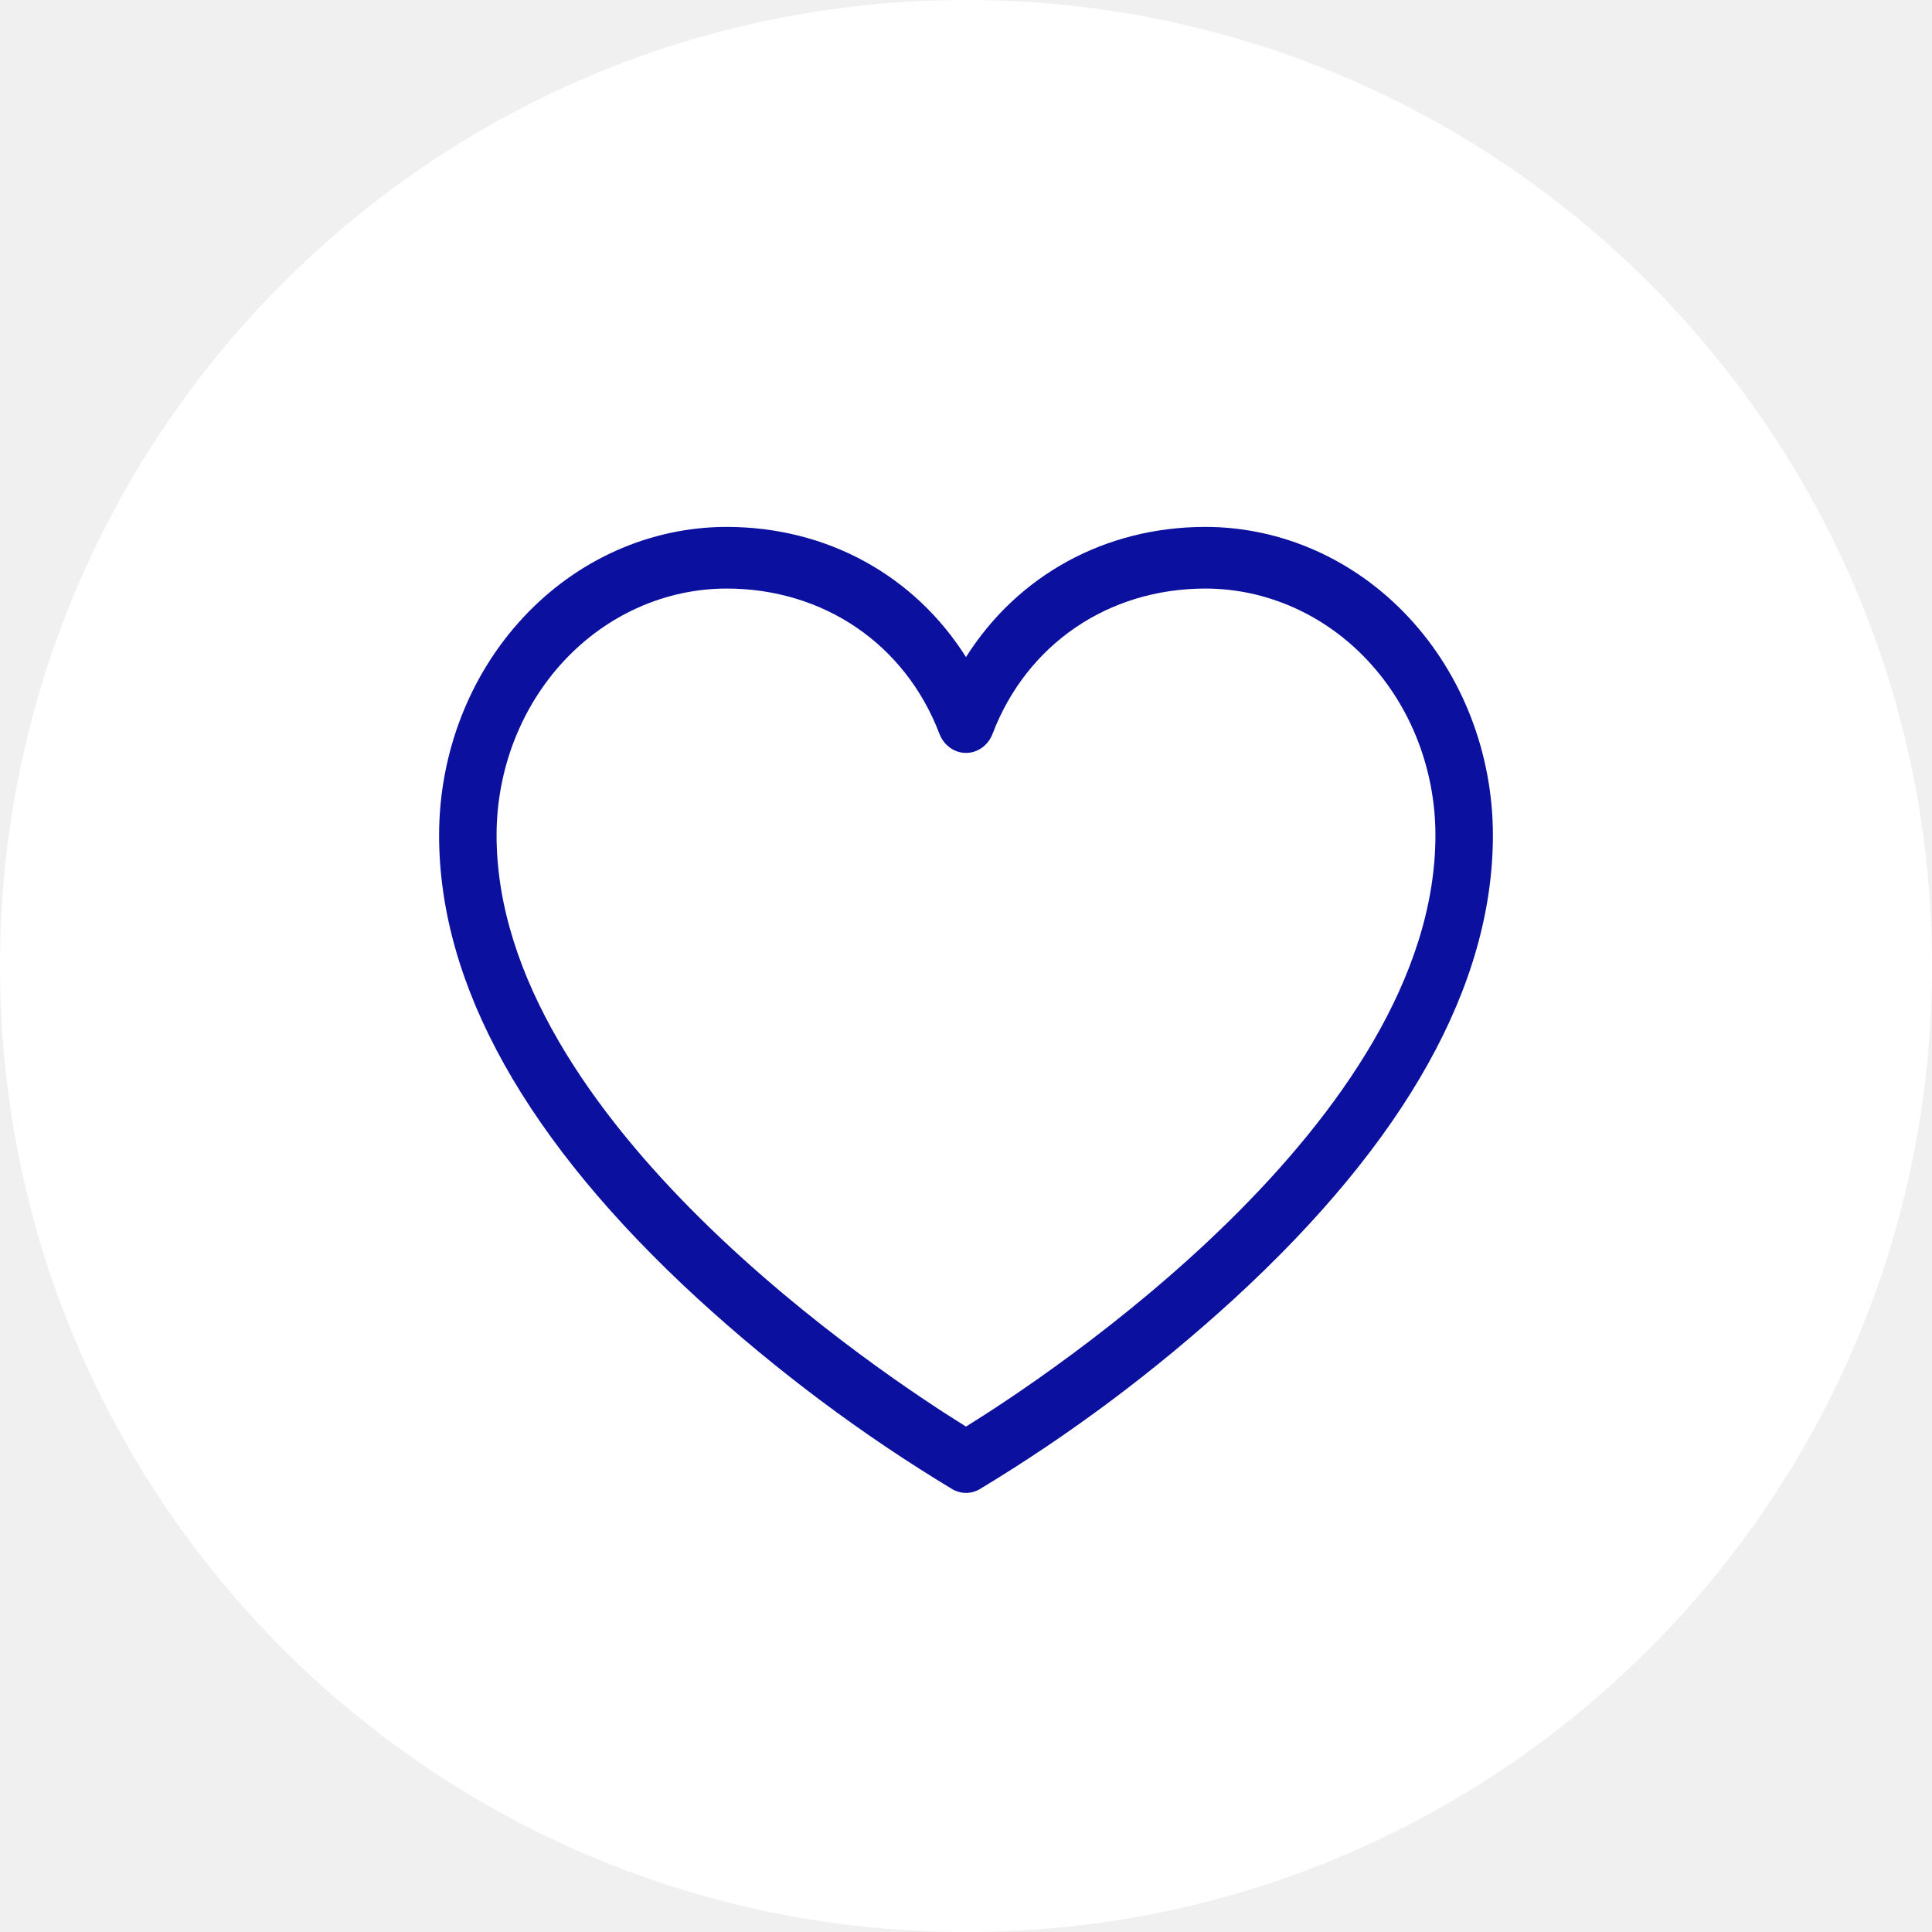
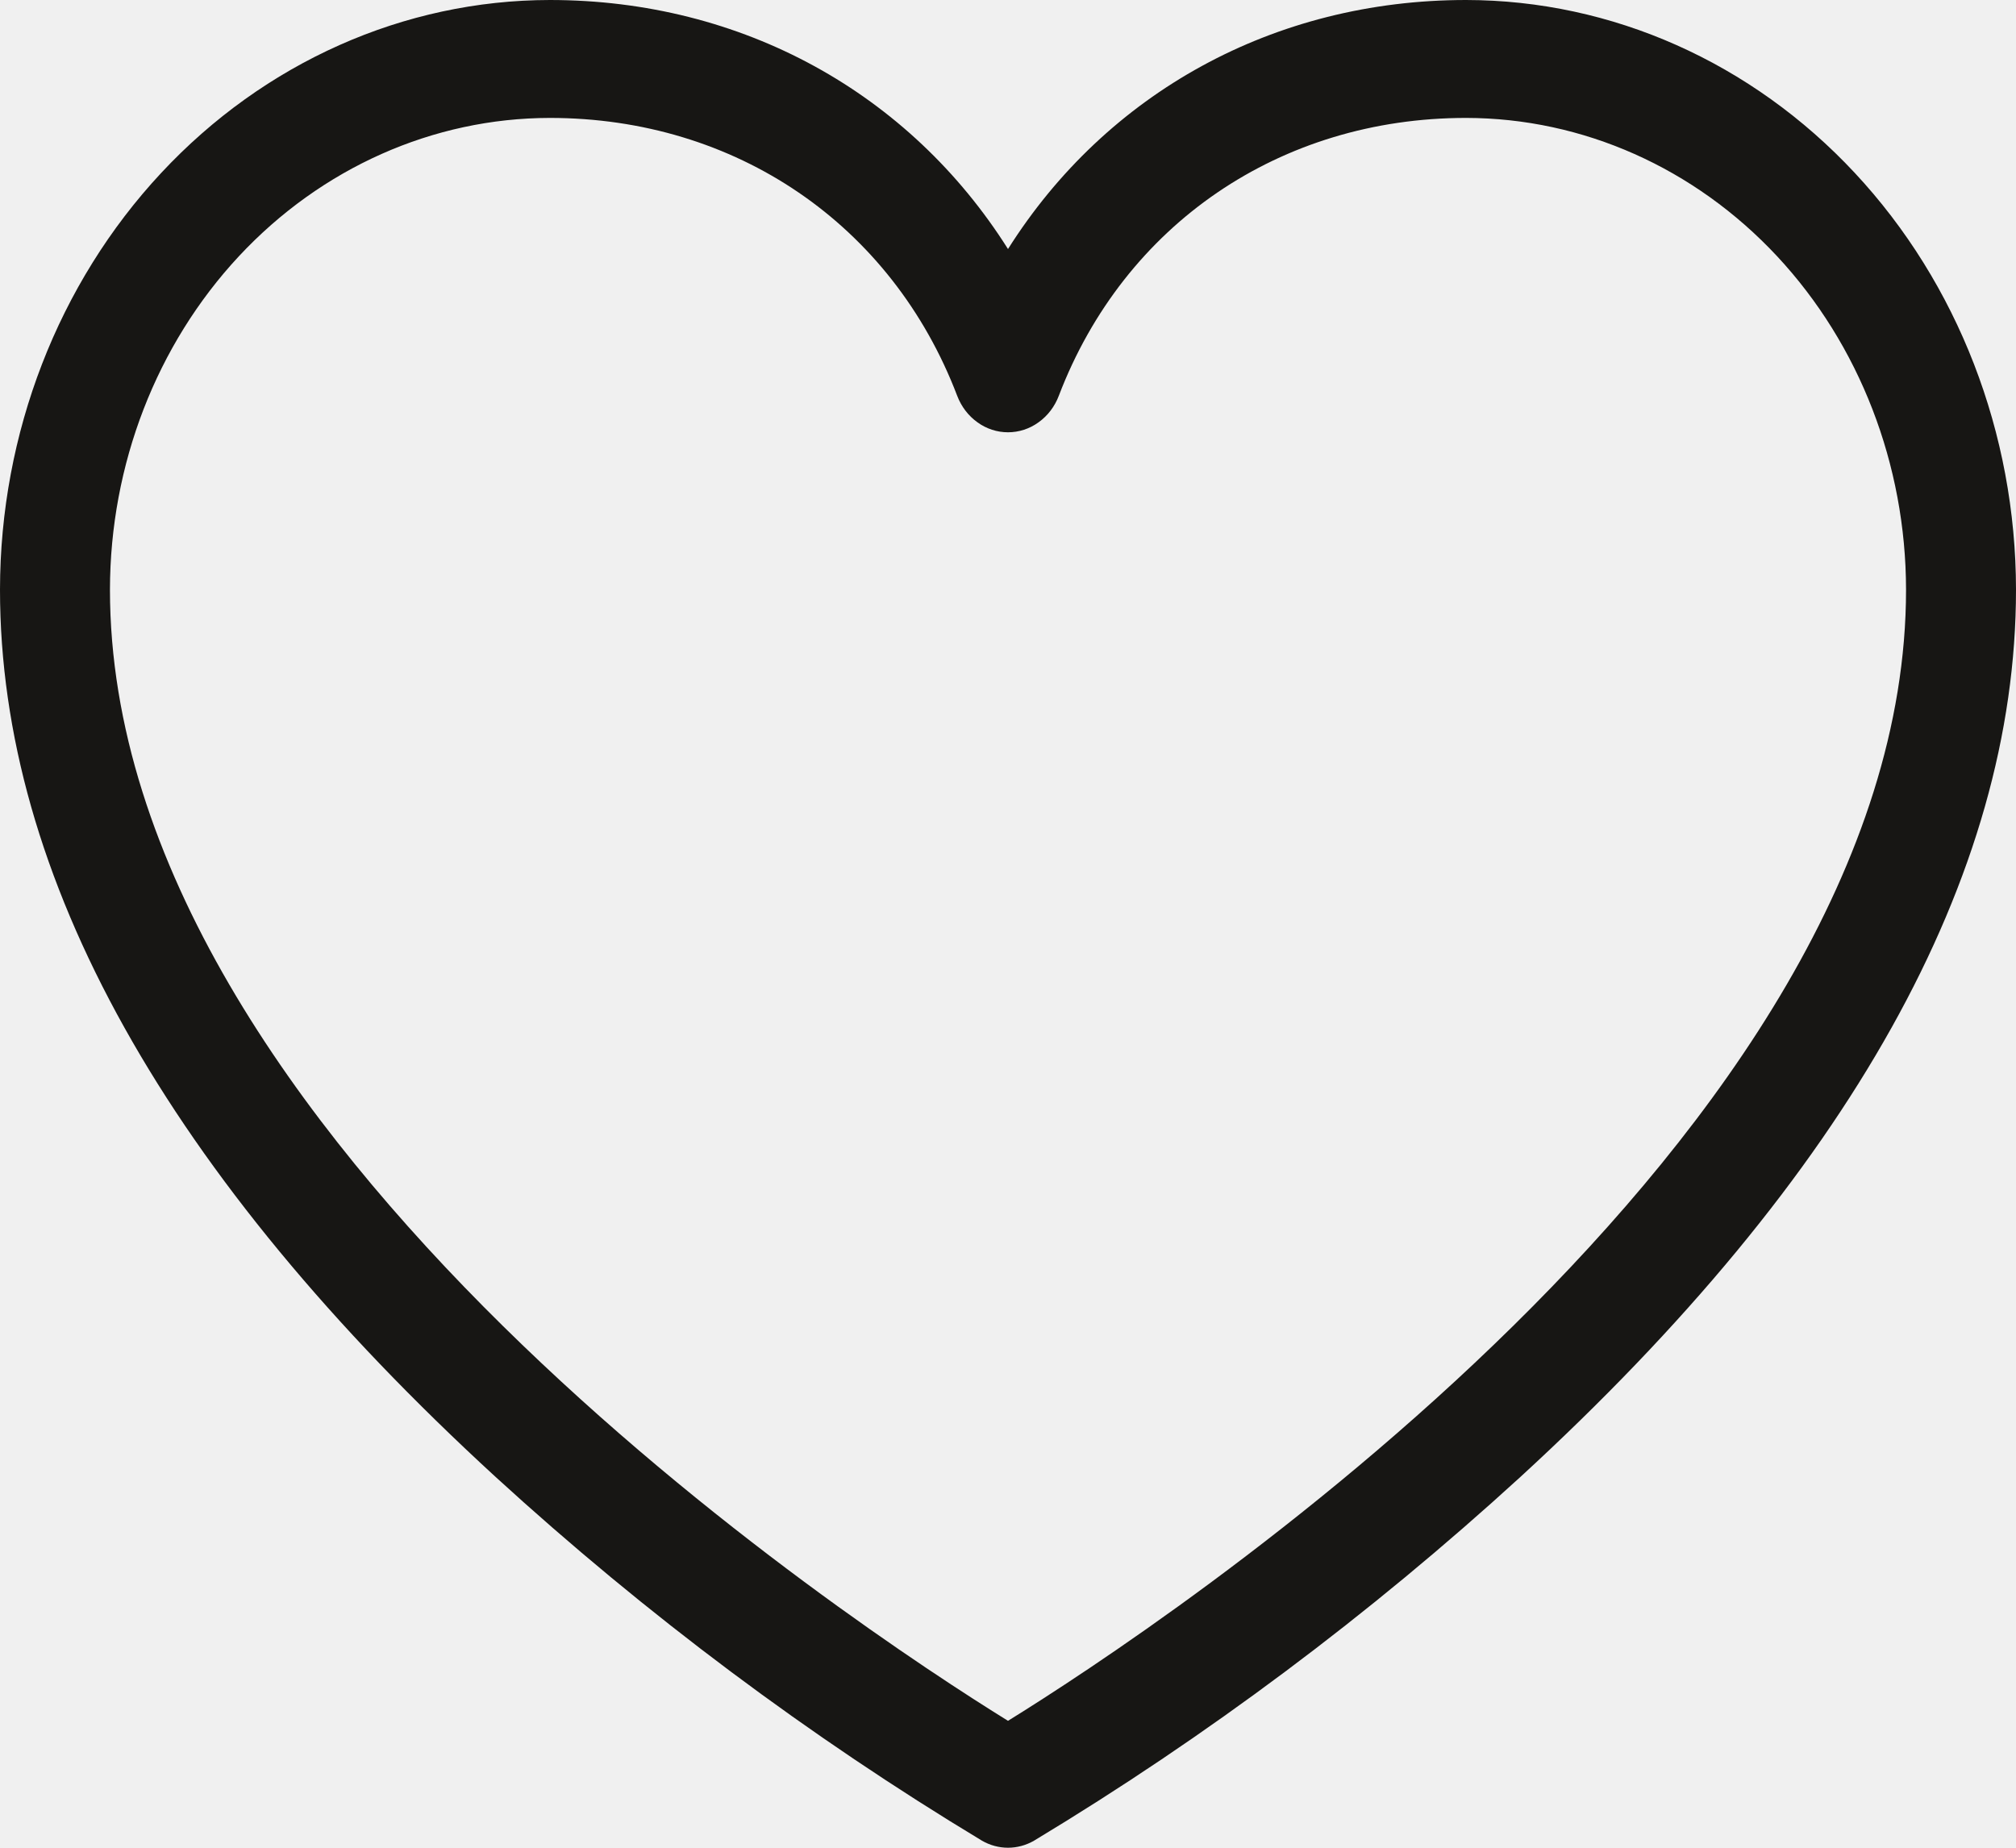
- <svg xmlns="http://www.w3.org/2000/svg" width="44" height="44" viewBox="0 0 44 44" fill="none">
-   <circle cx="22" cy="22" r="22" fill="white" />
-   <path d="M27.454 12C25.164 12 23.172 13.108 22 14.965C20.828 13.108 18.836 12 16.546 12C14.81 12.002 13.146 12.742 11.919 14.059C10.692 15.375 10.002 17.159 10 19.02C10 22.437 11.986 25.993 15.902 29.587C17.696 31.227 19.635 32.677 21.69 33.916C21.785 33.971 21.892 34 22 34C22.108 34 22.215 33.971 22.31 33.916C24.365 32.677 26.304 31.227 28.098 29.587C32.014 25.993 34 22.437 34 19.02C33.998 17.159 33.308 15.375 32.081 14.059C30.854 12.742 29.19 12.002 27.454 12ZM22 32.489C20.21 31.381 11.309 25.54 11.309 19.02C11.31 17.531 11.863 16.104 12.844 15.051C13.826 13.998 15.157 13.406 16.546 13.404C18.758 13.404 20.616 14.671 21.395 16.712C21.444 16.841 21.528 16.951 21.636 17.028C21.743 17.106 21.87 17.147 22 17.147C22.13 17.147 22.257 17.106 22.364 17.028C22.472 16.951 22.556 16.841 22.605 16.712C23.384 14.671 25.242 13.404 27.454 13.404C28.843 13.406 30.174 13.998 31.156 15.051C32.137 16.104 32.69 17.531 32.691 19.02C32.691 25.54 23.79 31.381 22 32.489Z" fill="#0B109E" />
+ <svg xmlns="http://www.w3.org/2000/svg" width="24" height="22" viewBox="0 0 24 22" fill="none">
+   <path d="M17.454 0C15.164 0 13.172 1.108 12 2.965C10.828 1.108 8.836 0 6.545 0C4.81 0.002 3.146 0.743 1.919 2.059C0.692 3.375 0.002 5.159 0 7.02C0 10.437 1.985 13.993 5.902 17.587C7.696 19.227 9.635 20.677 11.69 21.916C11.785 21.971 11.892 22 12 22C12.108 22 12.215 21.971 12.31 21.916C14.365 20.677 16.304 19.227 18.098 17.587C22.015 13.993 24 10.437 24 7.02C23.998 5.159 23.308 3.375 22.081 2.059C20.854 0.743 19.19 0.002 17.454 0ZM12 20.489C10.21 19.381 1.309 13.54 1.309 7.02C1.311 5.531 1.863 4.104 2.844 3.051C3.826 1.998 5.157 1.406 6.545 1.404C8.758 1.404 10.616 2.671 11.395 4.712C11.444 4.841 11.528 4.951 11.636 5.028C11.743 5.106 11.87 5.147 12 5.147C12.13 5.147 12.257 5.106 12.364 5.028C12.472 4.951 12.556 4.841 12.605 4.712C13.384 2.671 15.242 1.404 17.454 1.404C18.843 1.406 20.174 1.998 21.156 3.051C22.137 4.104 22.689 5.531 22.691 7.02C22.691 13.54 13.79 19.381 12 20.489Z" fill="#171614" />
</svg>
